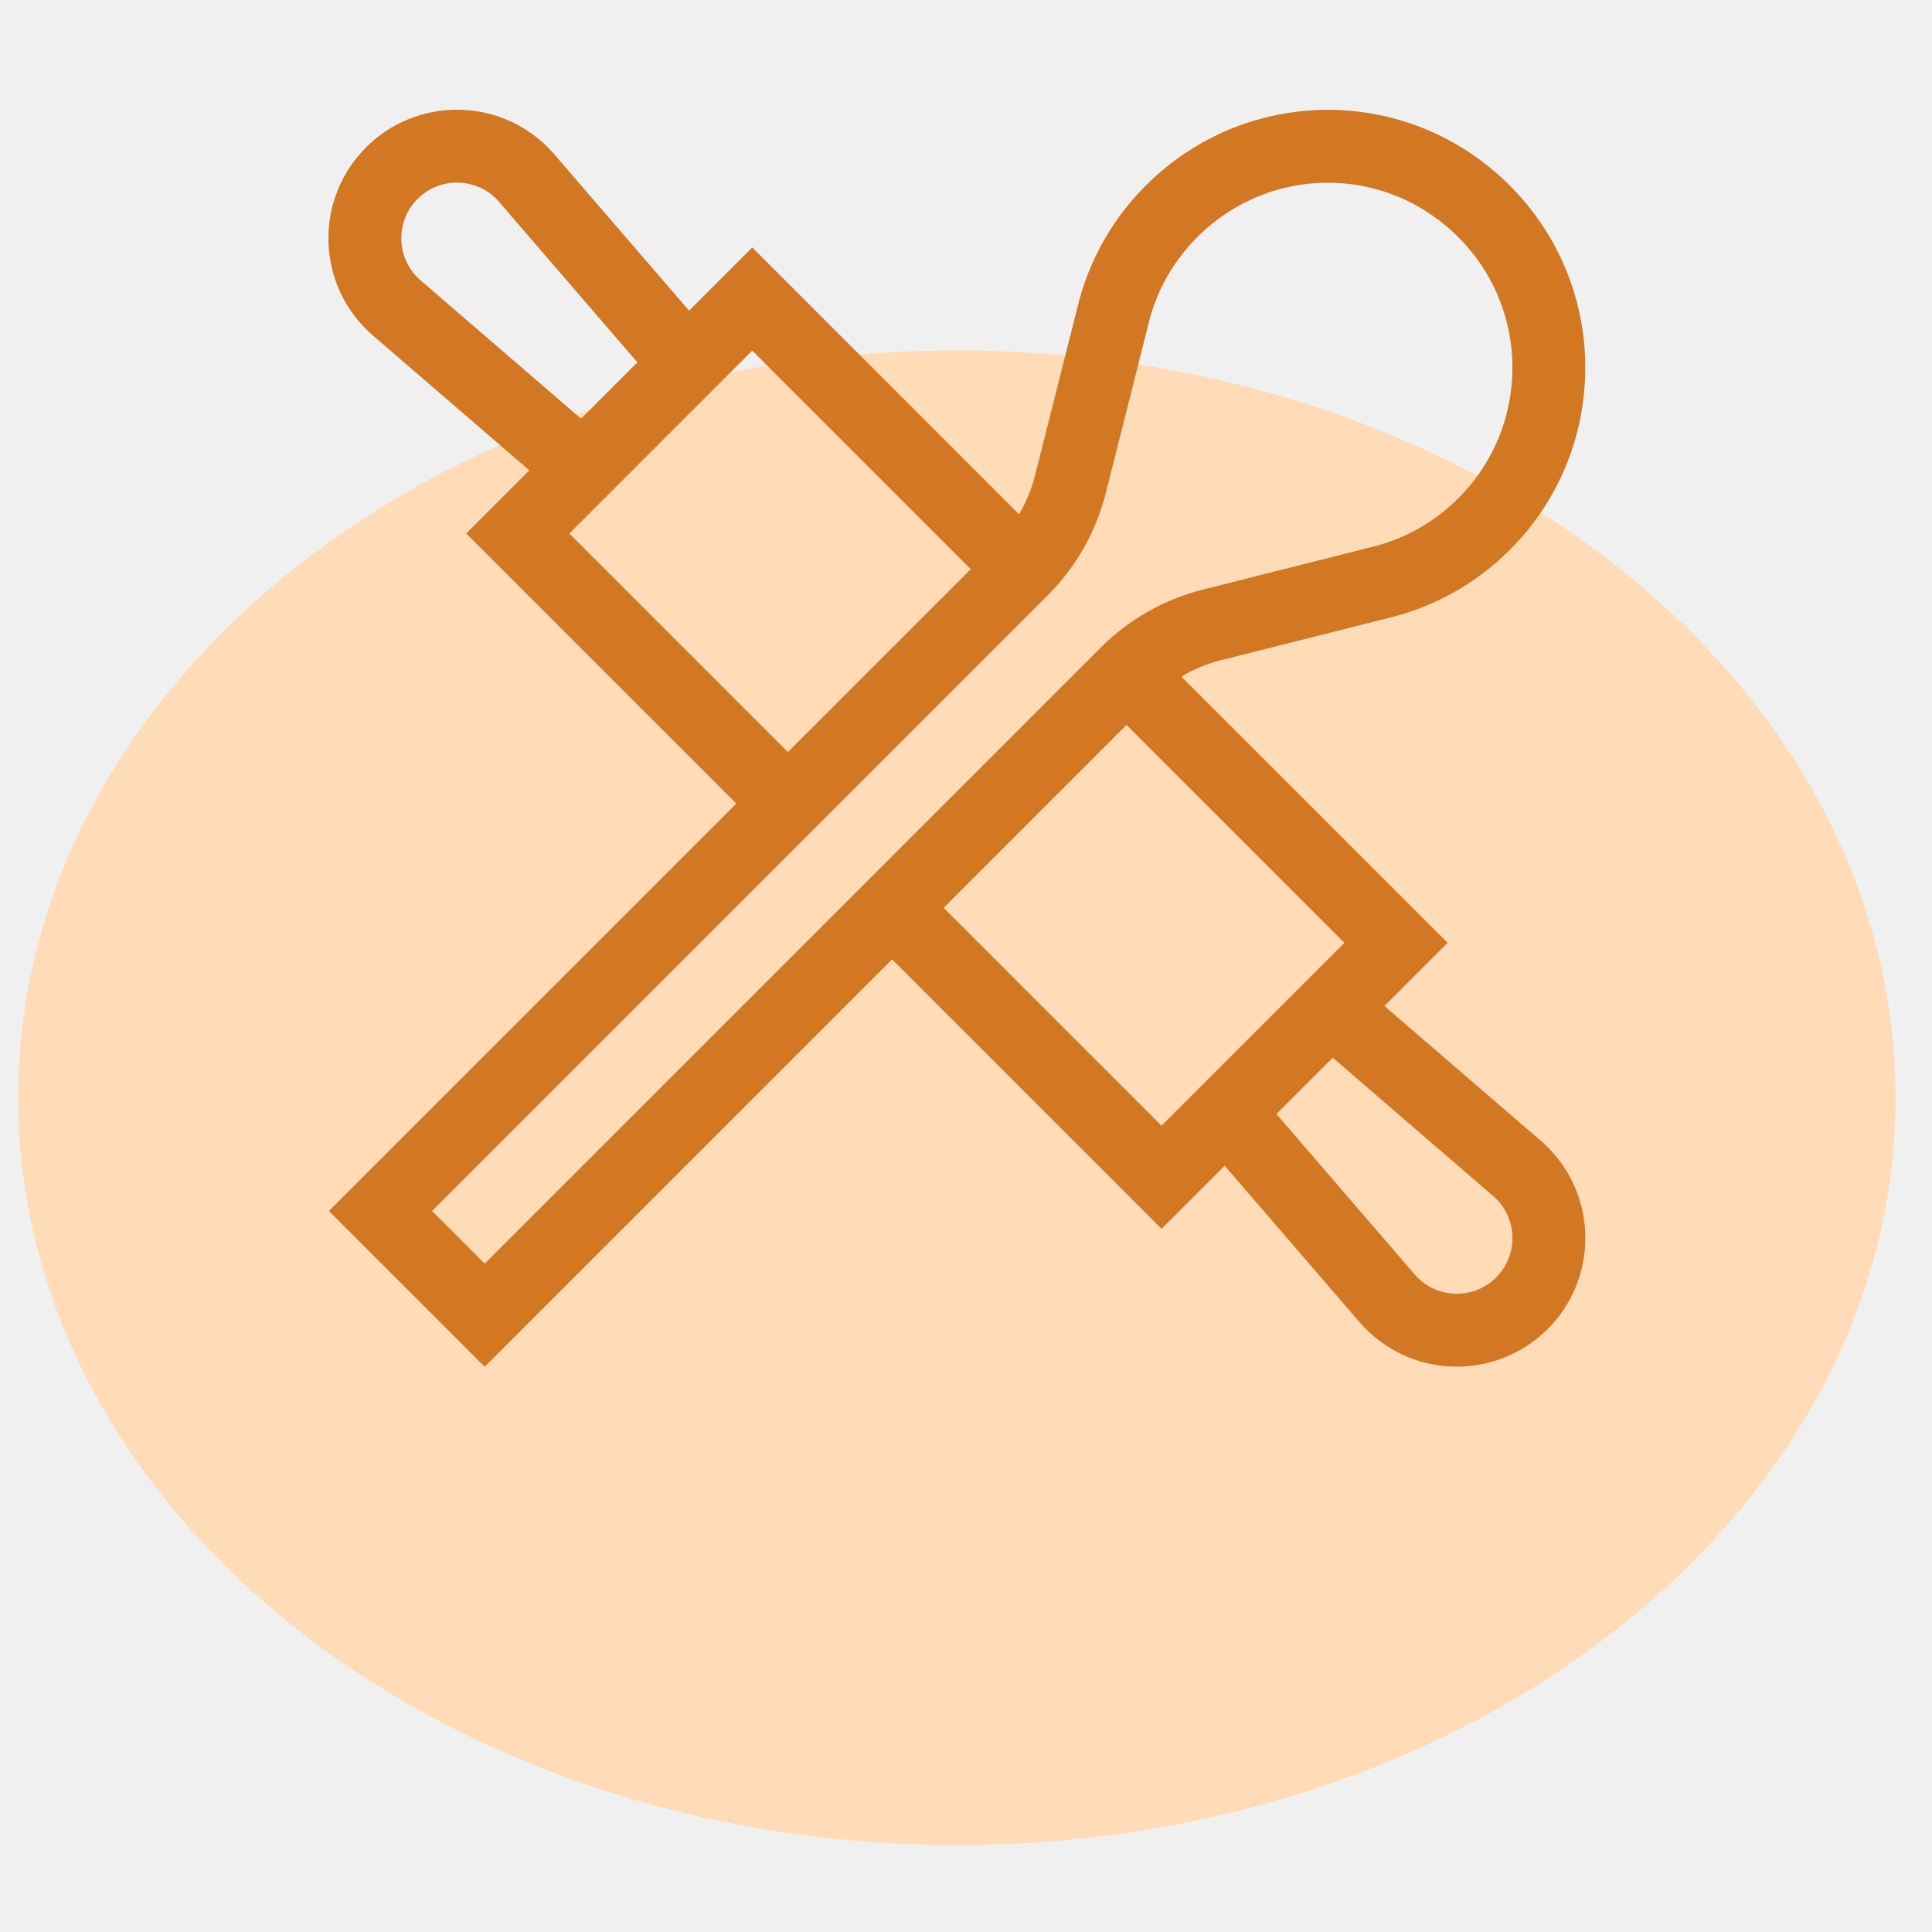
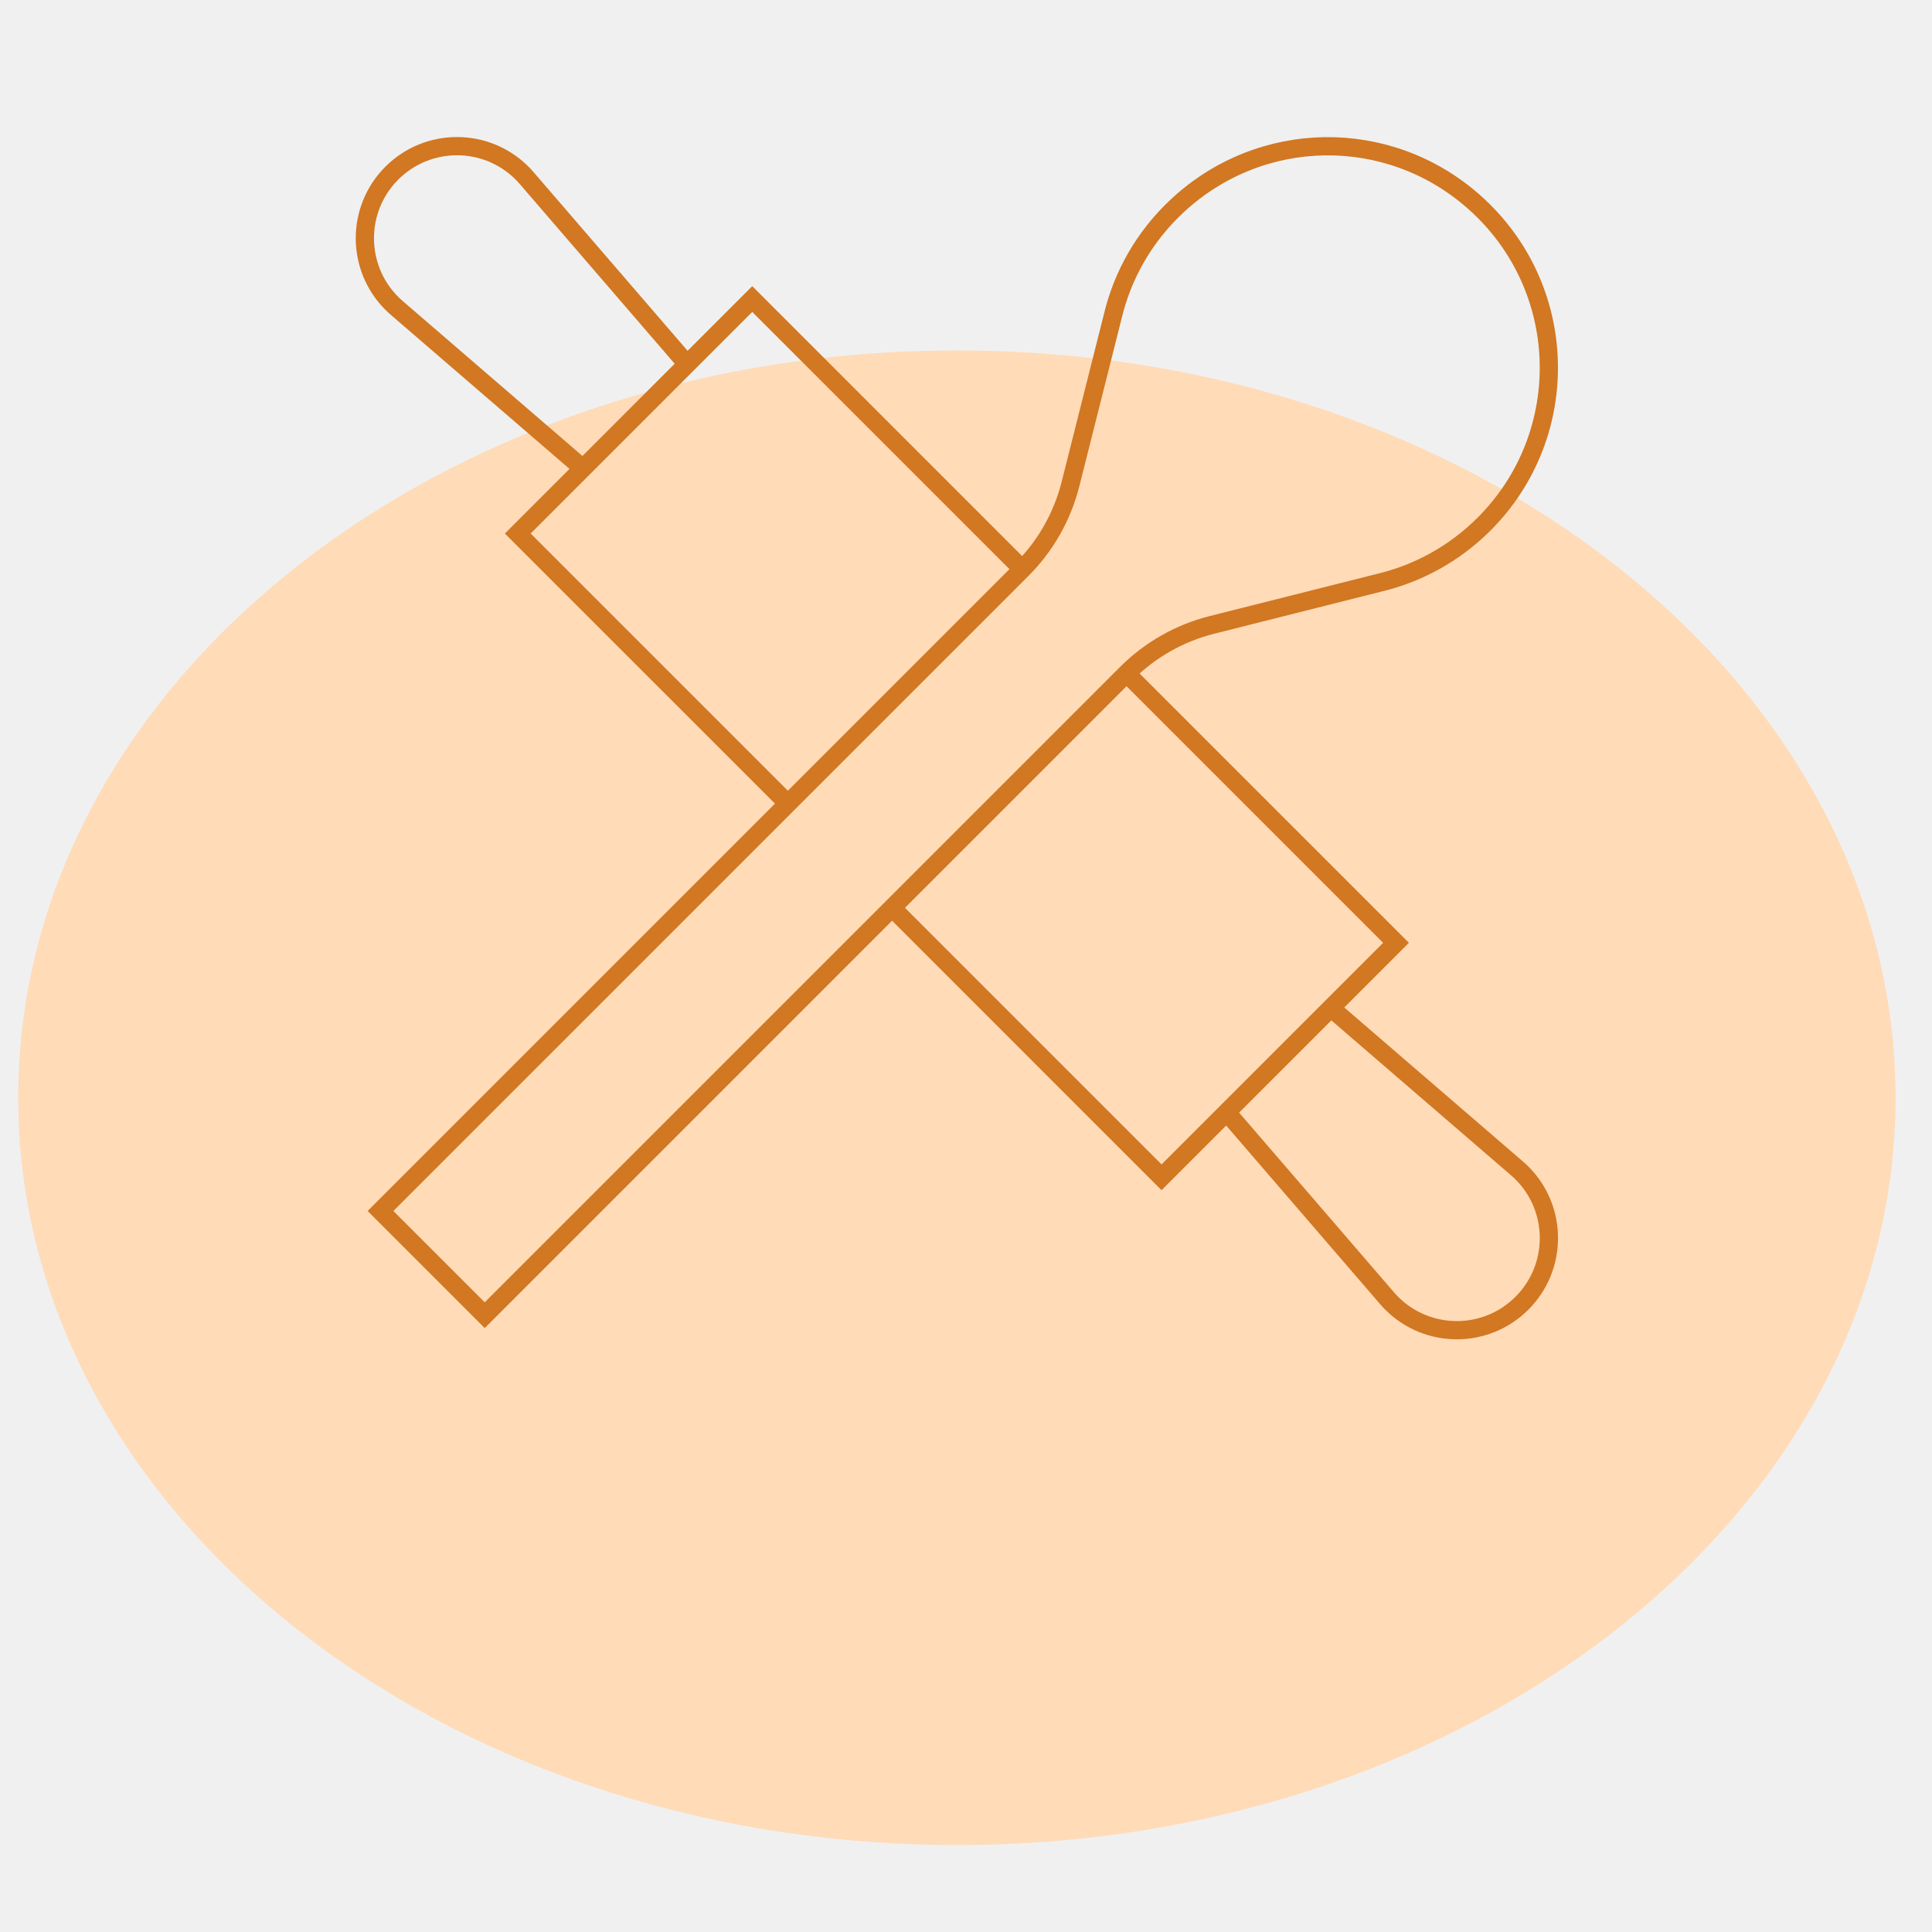
<svg xmlns="http://www.w3.org/2000/svg" width="106" height="106" viewBox="0 0 106 106" fill="none">
  <ellipse cx="52.5" cy="60.229" rx="51.5" ry="41" fill="#FFDBB8" />
  <mask id="mask0_1237_53091" style="mask-type:luminance" maskUnits="userSpaceOnUse" x="18" y="6" width="69" height="69">
-     <path d="M85 73V8H20V73H85Z" fill="white" stroke="white" stroke-width="4" />
+     <path d="M85 73V8H20V73H85Z" fill="white" stroke="white" strokeWidth="4" />
  </mask>
  <g mask="url(#mask0_1237_53091)">
-     <path d="M80.864 11.07C76.17 6.923 69.175 7.023 64.591 11.292C62.763 12.995 61.583 15.117 61.05 17.363L58.731 26.564C58.284 28.334 57.367 29.95 56.077 31.241L20.876 66.441L26.594 72.159L61.811 36.941C63.102 35.651 64.718 34.733 66.488 34.287L75.662 31.974C77.774 31.473 79.778 30.399 81.426 28.752C86.343 23.834 86.156 15.746 80.864 11.07Z" stroke="#D27722" stroke-width="4" stroke-miterlimit="10" />
-     <path d="M48.93 49.794L63.728 64.593L76.593 51.728L61.794 36.93" stroke="#D27722" stroke-width="4" stroke-miterlimit="10" />
-     <path d="M73.019 55.302L83.222 64.098C83.319 64.18 83.412 64.266 83.501 64.355C85.475 66.328 85.475 69.528 83.501 71.502C81.528 73.475 78.328 73.475 76.355 71.502C76.264 71.411 76.18 71.318 76.097 71.222L67.302 61.02" stroke="#D27722" stroke-width="4" stroke-miterlimit="10" />
-     <path d="M56.07 31.206L41.272 16.407L28.407 29.272L43.206 44.07" stroke="#D27722" stroke-width="4" stroke-miterlimit="10" />
-     <path d="M31.98 25.698L21.777 16.903C21.681 16.82 21.588 16.735 21.498 16.645C19.525 14.672 19.525 11.472 21.498 9.499C23.472 7.525 26.672 7.525 28.645 9.499C28.735 9.589 28.82 9.683 28.902 9.778L37.698 19.981" stroke="#D27722" stroke-width="4" stroke-miterlimit="10" />
+     <path d="M80.864 11.07C76.17 6.923 69.175 7.023 64.591 11.292C62.763 12.995 61.583 15.117 61.05 17.363L58.731 26.564C58.284 28.334 57.367 29.95 56.077 31.241L20.876 66.441L26.594 72.159L61.811 36.941C63.102 35.651 64.718 34.733 66.488 34.287L75.662 31.974C77.774 31.473 79.778 30.399 81.426 28.752C86.343 23.834 86.156 15.746 80.864 11.07Z" stroke="#D27722" strokeWidth="4" stroke-miterlimit="10" />
+     <path d="M48.93 49.794L63.728 64.593L76.593 51.728L61.794 36.93" stroke="#D27722" strokeWidth="4" stroke-miterlimit="10" />
+     <path d="M73.019 55.302L83.222 64.098C83.319 64.18 83.412 64.266 83.501 64.355C85.475 66.328 85.475 69.528 83.501 71.502C81.528 73.475 78.328 73.475 76.355 71.502C76.264 71.411 76.18 71.318 76.097 71.222L67.302 61.02" stroke="#D27722" strokeWidth="4" stroke-miterlimit="10" />
+     <path d="M56.07 31.206L41.272 16.407L28.407 29.272L43.206 44.07" stroke="#D27722" strokeWidth="4" stroke-miterlimit="10" />
+     <path d="M31.98 25.698L21.777 16.903C21.681 16.82 21.588 16.735 21.498 16.645C19.525 14.672 19.525 11.472 21.498 9.499C23.472 7.525 26.672 7.525 28.645 9.499C28.735 9.589 28.82 9.683 28.902 9.778L37.698 19.981" stroke="#D27722" strokeWidth="4" stroke-miterlimit="10" />
  </g>
</svg>
